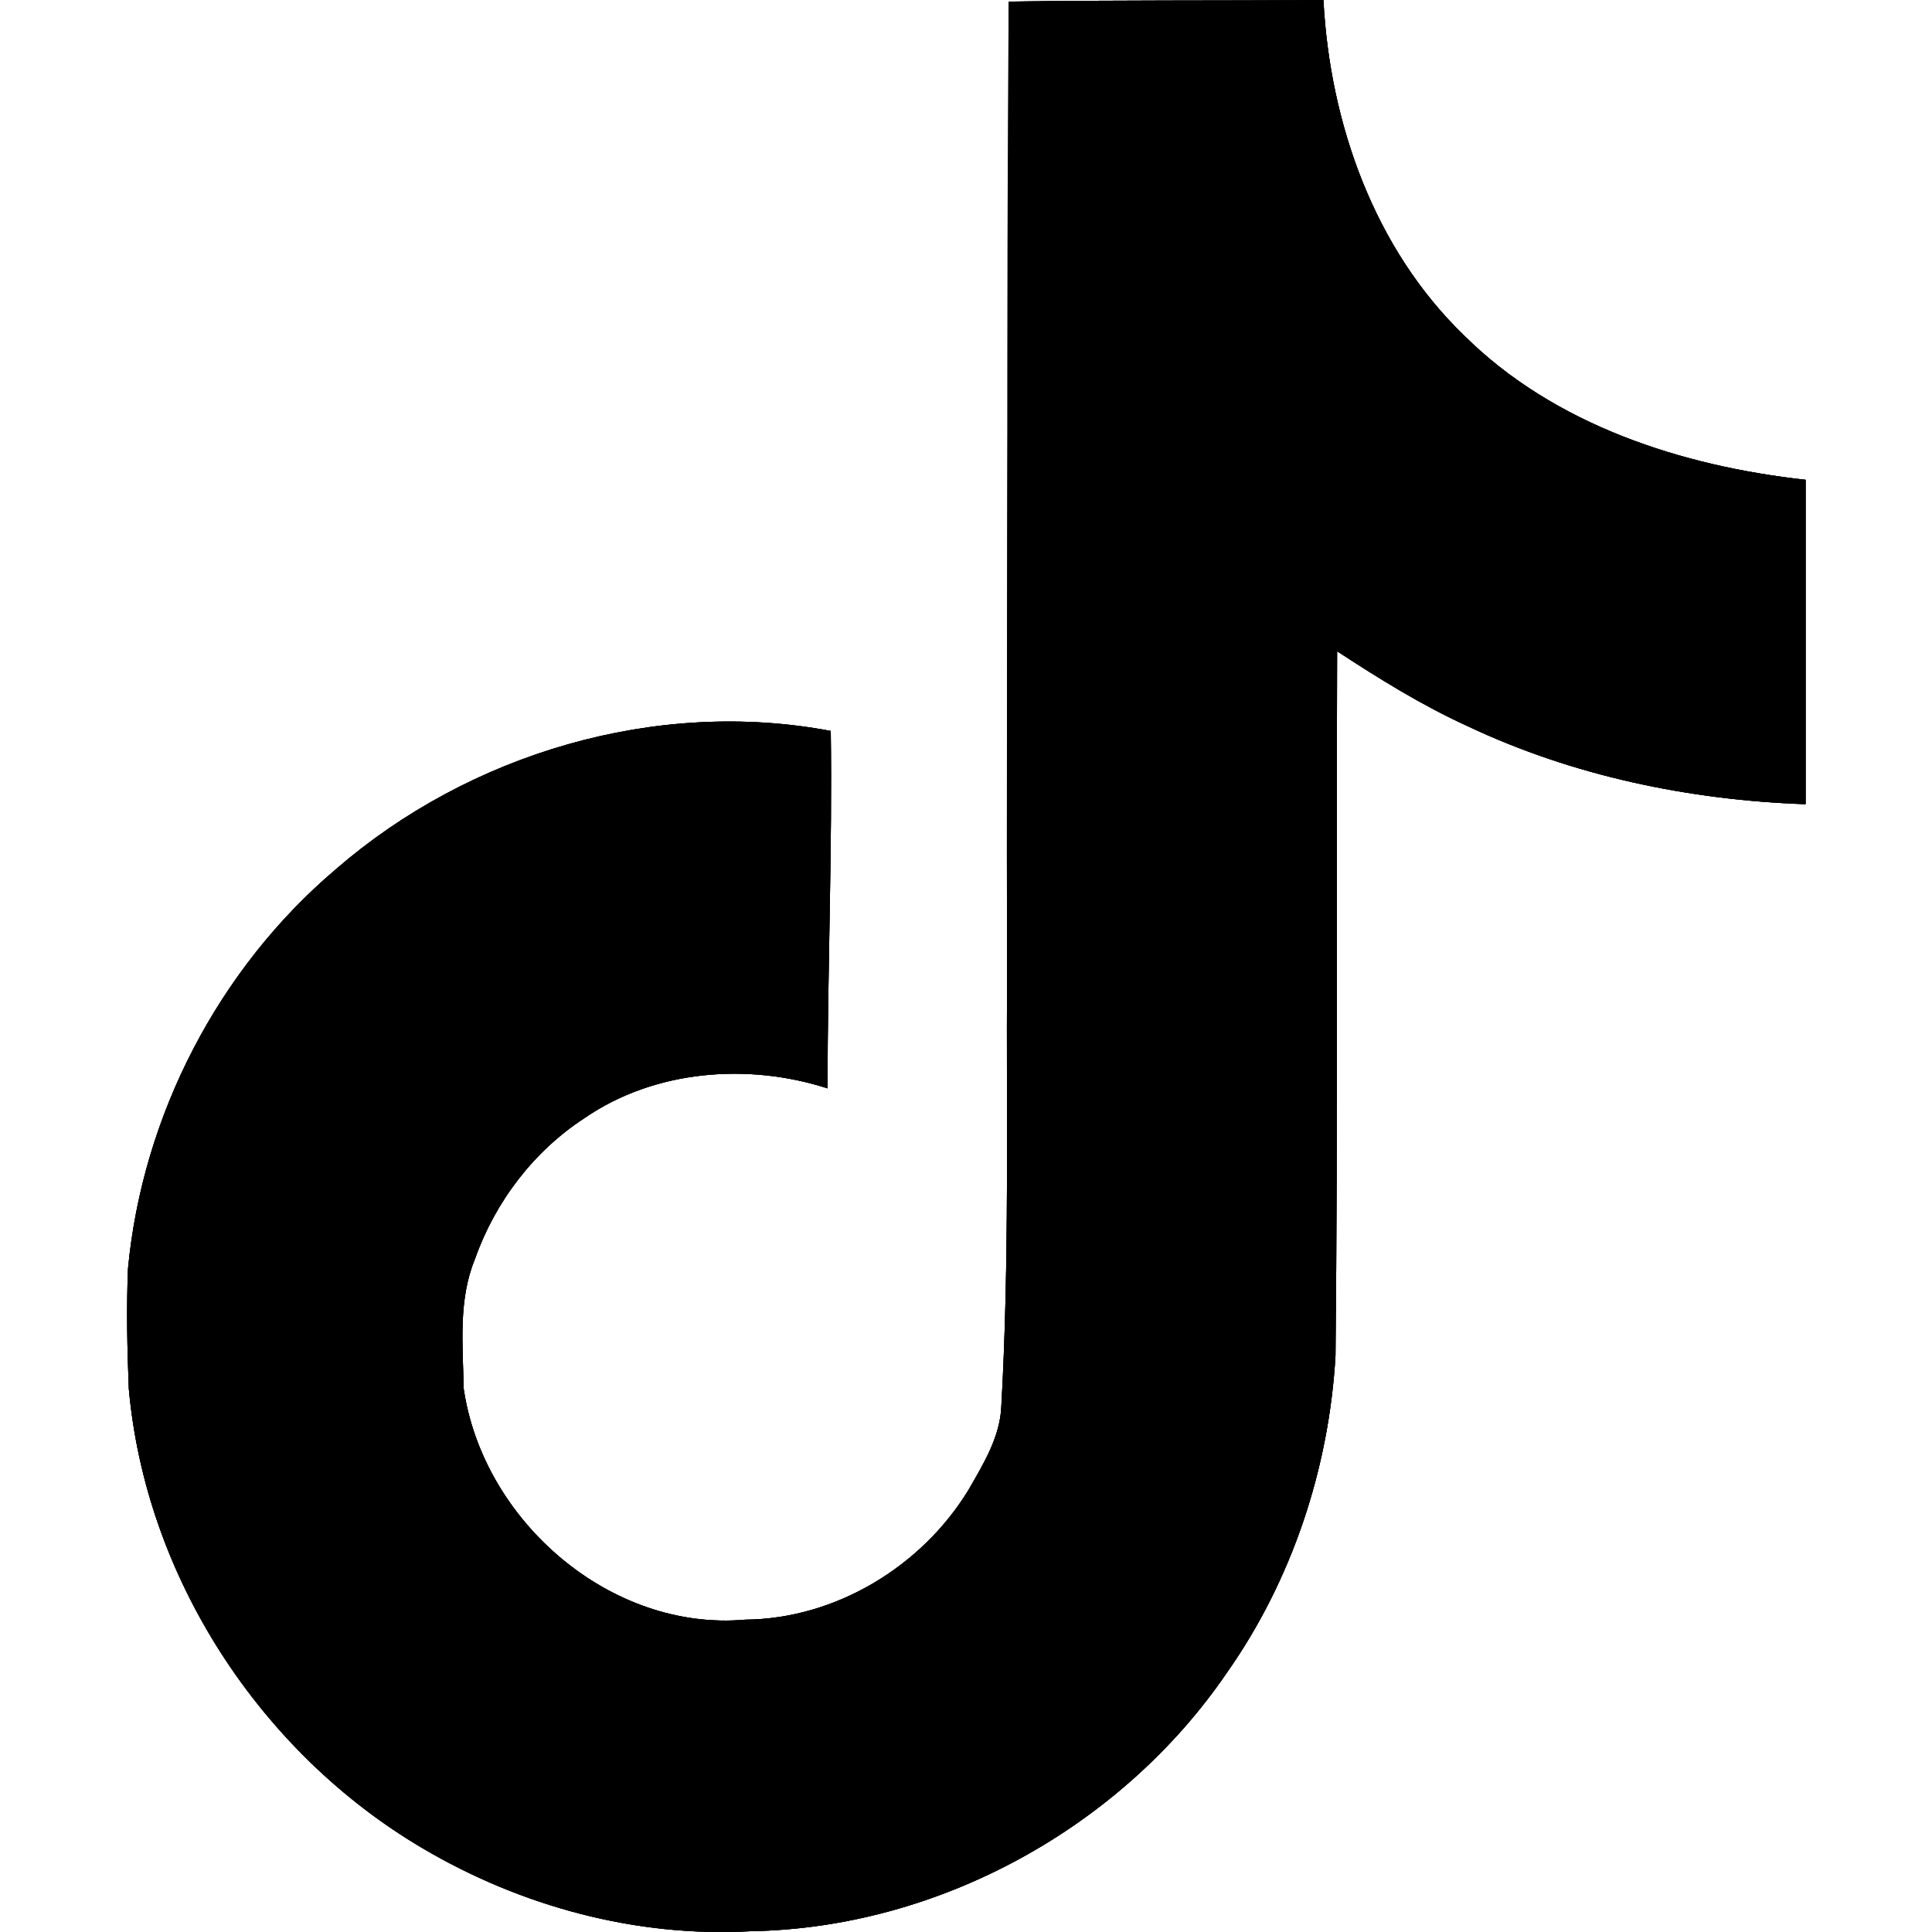
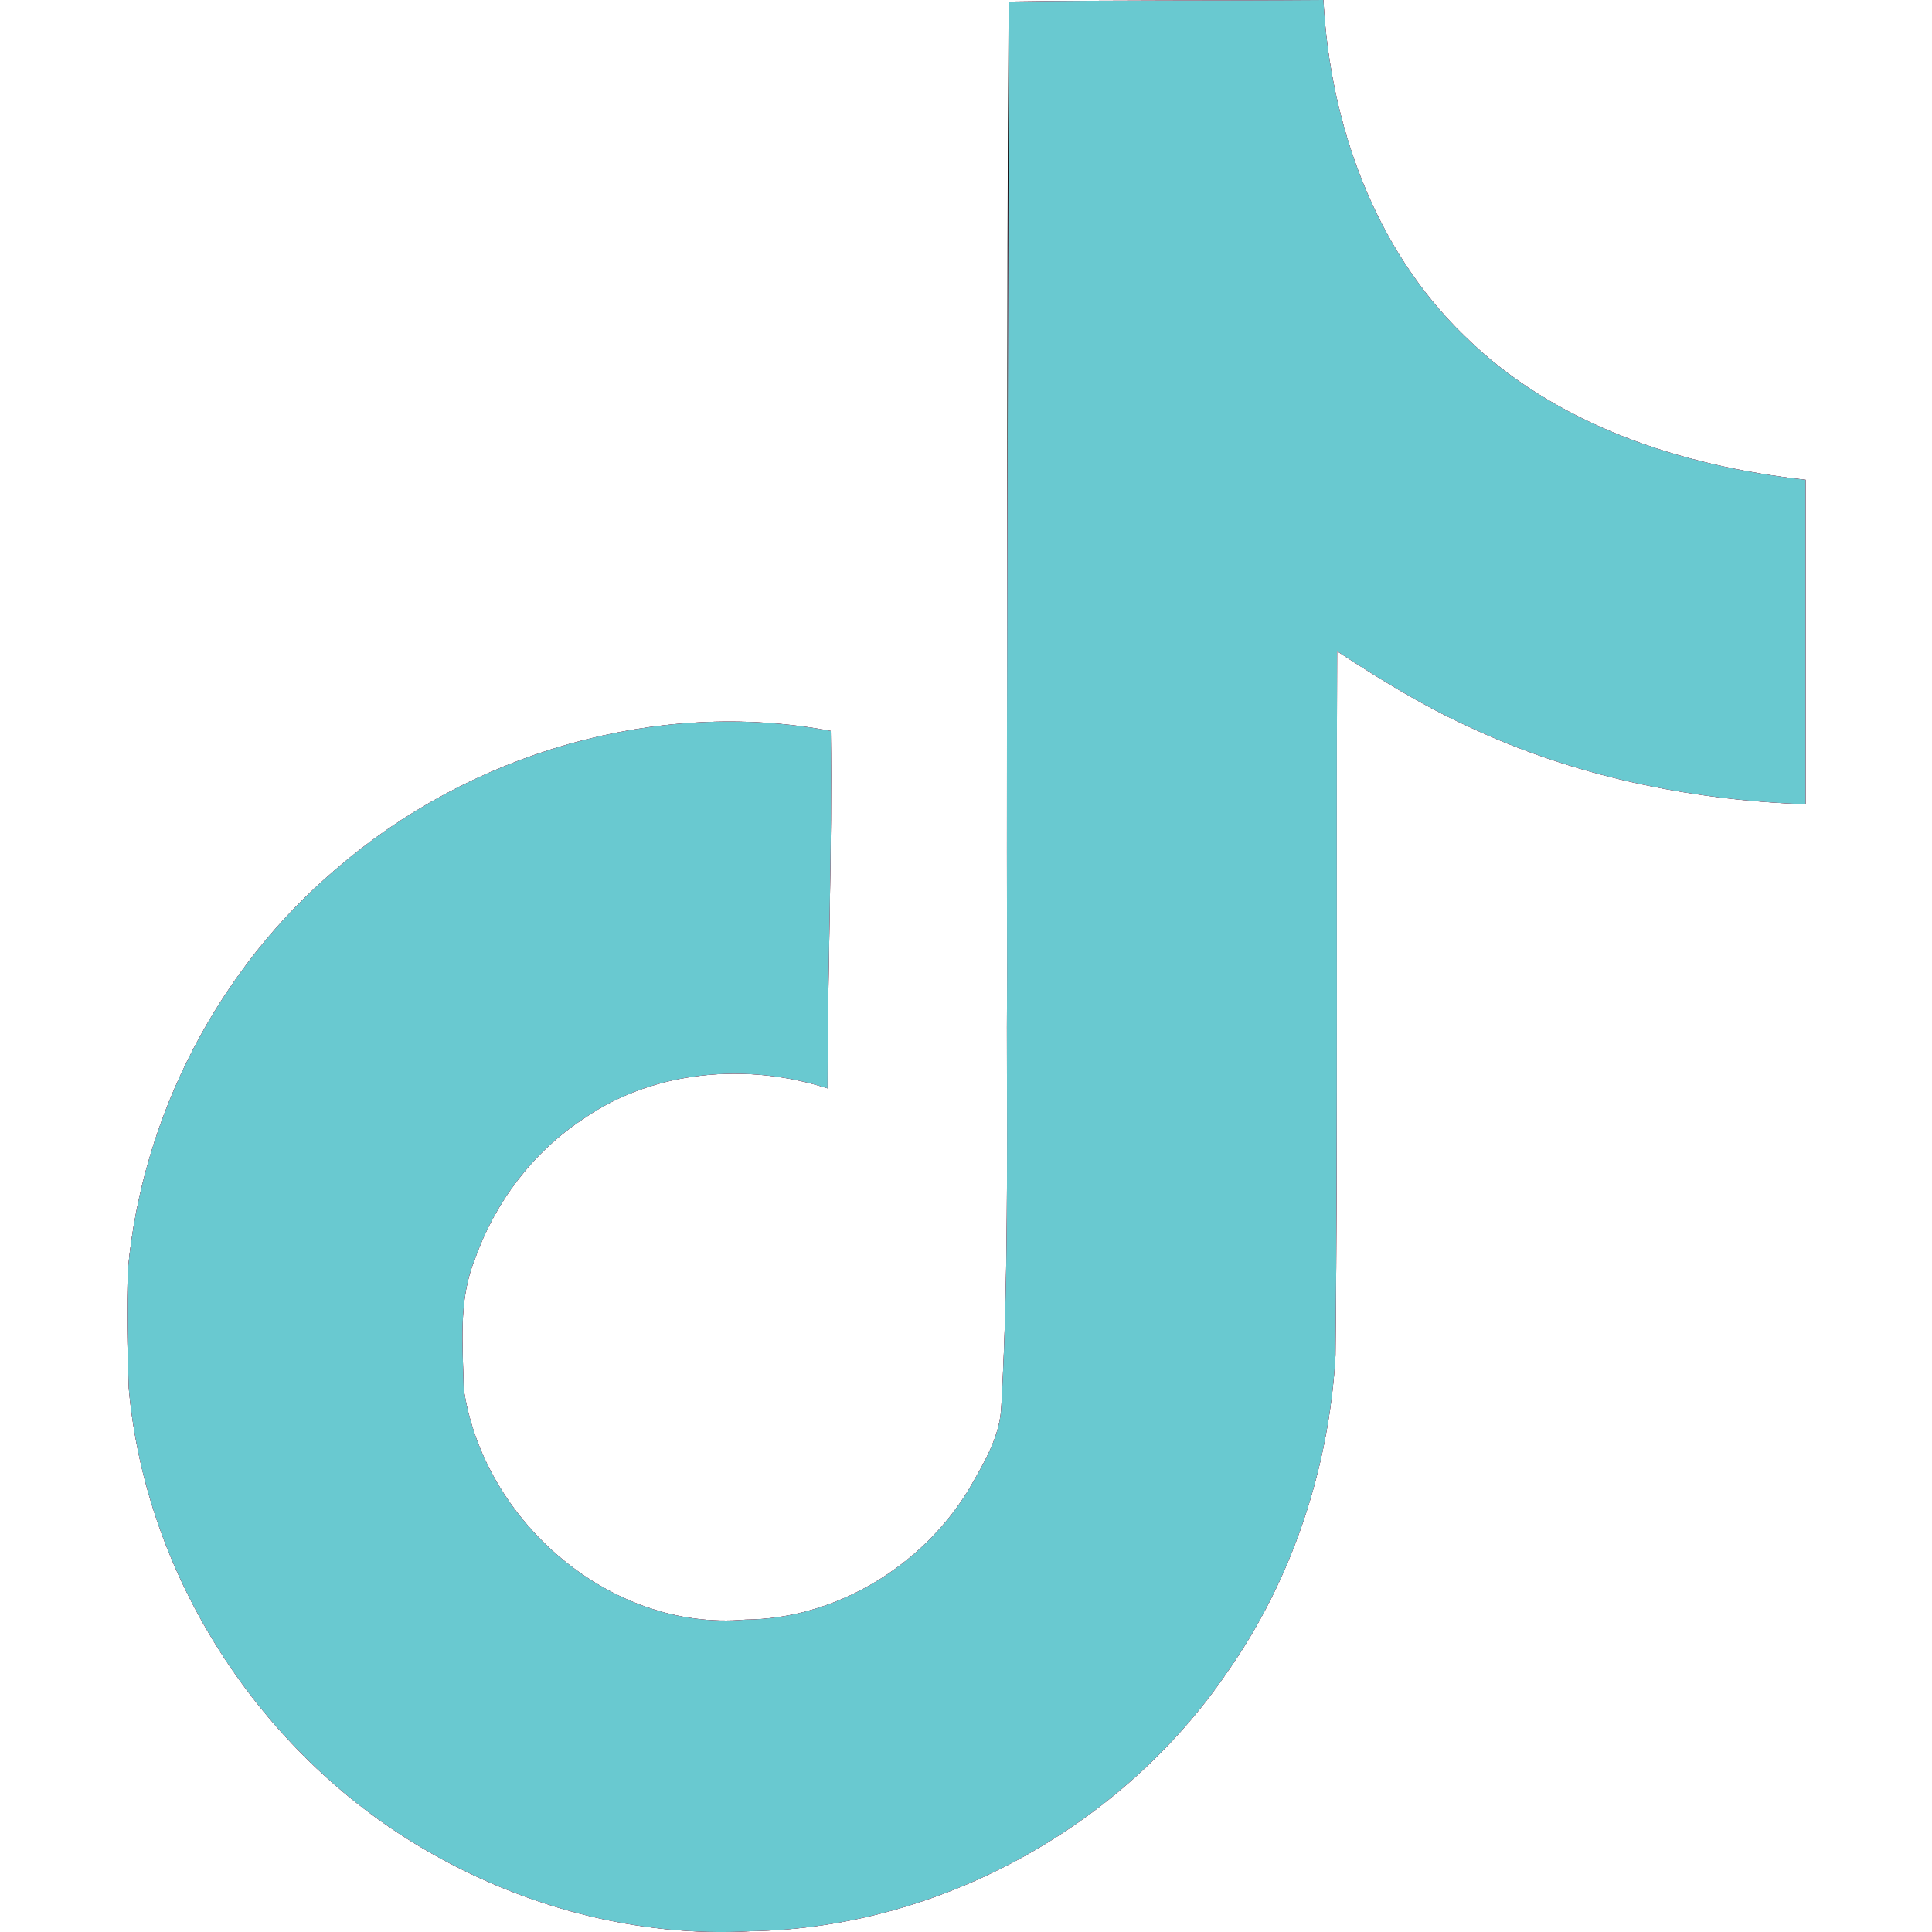
<svg xmlns="http://www.w3.org/2000/svg" width="24px" height="24px" viewBox="0 0 24 24" version="1.1">
  <path d="M12.53.02C13.84 0 15.14.01 16.44 0c.08 1.53.63 3.09 1.75 4.17 1.12 1.11 2.7 1.62 4.24 1.79v4.03c-1.44-.05-2.89-.35-4.2-.97-.57-.26-1.1-.59-1.62-.93-.01 2.92.01 5.84-.02 8.75-.08 1.4-.54 2.79-1.35 3.94-1.31 1.92-3.58 3.17-5.91 3.21-1.43.08-2.86-.31-4.08-1.03-2.02-1.19-3.44-3.37-3.65-5.71-.02-.5-.03-1-.01-1.49.18-1.9 1.12-3.72 2.58-4.96 1.66-1.44 3.98-2.13 6.15-1.72.02 1.48-.04 2.96-.04 4.44-.99-.32-2.15-.23-3.02.37-.63.41-1.11 1.04-1.36 1.75-.21.51-.15 1.07-.14 1.61.24 1.64 1.82 3.02 3.5 2.87 1.12-.01 2.19-.66 2.77-1.61.19-.33.4-.67.41-1.06.1-1.79.06-3.57.07-5.36.01-4.03-.01-8.05.02-12.07z" fill="#000000" />
-   <path d="M12.53.02c0 4.02-.03 8.04-.02 12.07-.01 1.79.03 3.57-.07 5.36-.01.39-.22.73-.41 1.06-.58.95-1.65 1.6-2.77 1.61-1.68.15-3.26-1.23-3.5-2.87-.01-.54-.07-1.1.14-1.61.25-.71.73-1.34 1.36-1.75.87-.6 2.03-.69 3.02-.37 0-1.48.06-2.96.04-4.44-2.17-.41-4.49.28-6.15 1.72-1.46 1.24-2.4 3.06-2.58 4.96-.02.49-.01.99.01 1.49.21 2.34 1.63 4.52 3.65 5.71 1.22.72 2.65 1.11 4.08 1.03 2.33-.04 4.6-1.29 5.91-3.21.81-1.15 1.27-2.54 1.35-3.94.03-2.91.01-5.83.02-8.75.52.34 1.05.67 1.62.93 1.31.62 2.76.92 4.2.97v-4.03c-1.54-.17-3.12-.68-4.24-1.79-1.12-1.08-1.67-2.64-1.75-4.17-1.3.01-2.6 0-3.91.02z" fill="#000000" />
-   <path d="M12.53.02c0 4.02-.03 8.04-.02 12.07-.01 1.79.03 3.57-.07 5.36-.01.39-.22.73-.41 1.06-.58.95-1.65 1.6-2.77 1.61-1.68.15-3.26-1.23-3.5-2.87-.01-.54-.07-1.1.14-1.61.25-.71.73-1.34 1.36-1.75.87-.6 2.03-.69 3.02-.37 0-1.48.06-2.96.04-4.44-2.17-.41-4.49.28-6.15 1.72-1.46 1.24-2.4 3.06-2.58 4.96-.02.49-.01.99.01 1.49.21 2.34 1.63 4.52 3.65 5.71 1.22.72 2.65 1.11 4.08 1.03 2.33-.04 4.6-1.29 5.91-3.21.81-1.15 1.27-2.54 1.35-3.94.03-2.91.01-5.83.02-8.75.52.34 1.05.67 1.62.93 1.31.62 2.76.92 4.2.97v-4.03c-1.54-.17-3.12-.68-4.24-1.79-1.12-1.08-1.67-2.64-1.75-4.17-1.3.01-2.6 0-3.91.02z" fill="#000000" />
+   <path d="M12.53.02c0 4.02-.03 8.04-.02 12.07-.01 1.79.03 3.57-.07 5.36-.01.39-.22.73-.41 1.06-.58.95-1.65 1.6-2.77 1.61-1.68.15-3.26-1.23-3.5-2.87-.01-.54-.07-1.1.14-1.61.25-.71.73-1.34 1.36-1.75.87-.6 2.03-.69 3.02-.37 0-1.48.06-2.96.04-4.44-2.17-.41-4.49.28-6.15 1.72-1.46 1.24-2.4 3.06-2.58 4.96-.02.49-.01.99.01 1.49.21 2.34 1.63 4.52 3.65 5.71 1.22.72 2.65 1.11 4.08 1.03 2.33-.04 4.6-1.29 5.91-3.21.81-1.15 1.27-2.54 1.35-3.94.03-2.91.01-5.83.02-8.75.52.34 1.05.67 1.62.93 1.31.62 2.76.92 4.2.97v-4.03c-1.54-.17-3.12-.68-4.24-1.79-1.12-1.08-1.67-2.64-1.75-4.17-1.3.01-2.6 0-3.91.02z" fill="#EE1D52" />
+   <path d="M12.53.02c0 4.02-.03 8.04-.02 12.07-.01 1.79.03 3.57-.07 5.36-.01.39-.22.73-.41 1.06-.58.95-1.65 1.6-2.77 1.61-1.68.15-3.26-1.23-3.5-2.87-.01-.54-.07-1.1.14-1.61.25-.71.73-1.34 1.36-1.75.87-.6 2.03-.69 3.02-.37 0-1.48.06-2.96.04-4.44-2.17-.41-4.49.28-6.15 1.72-1.46 1.24-2.4 3.06-2.58 4.96-.02.49-.01.99.01 1.49.21 2.34 1.63 4.52 3.65 5.71 1.22.72 2.65 1.11 4.08 1.03 2.33-.04 4.6-1.29 5.91-3.21.81-1.15 1.27-2.54 1.35-3.94.03-2.91.01-5.83.02-8.75.52.34 1.05.67 1.62.93 1.31.62 2.76.92 4.2.97v-4.03c-1.54-.17-3.12-.68-4.24-1.79-1.12-1.08-1.67-2.64-1.75-4.17-1.3.01-2.6 0-3.91.02z" fill="#69C9D0" />
</svg>
